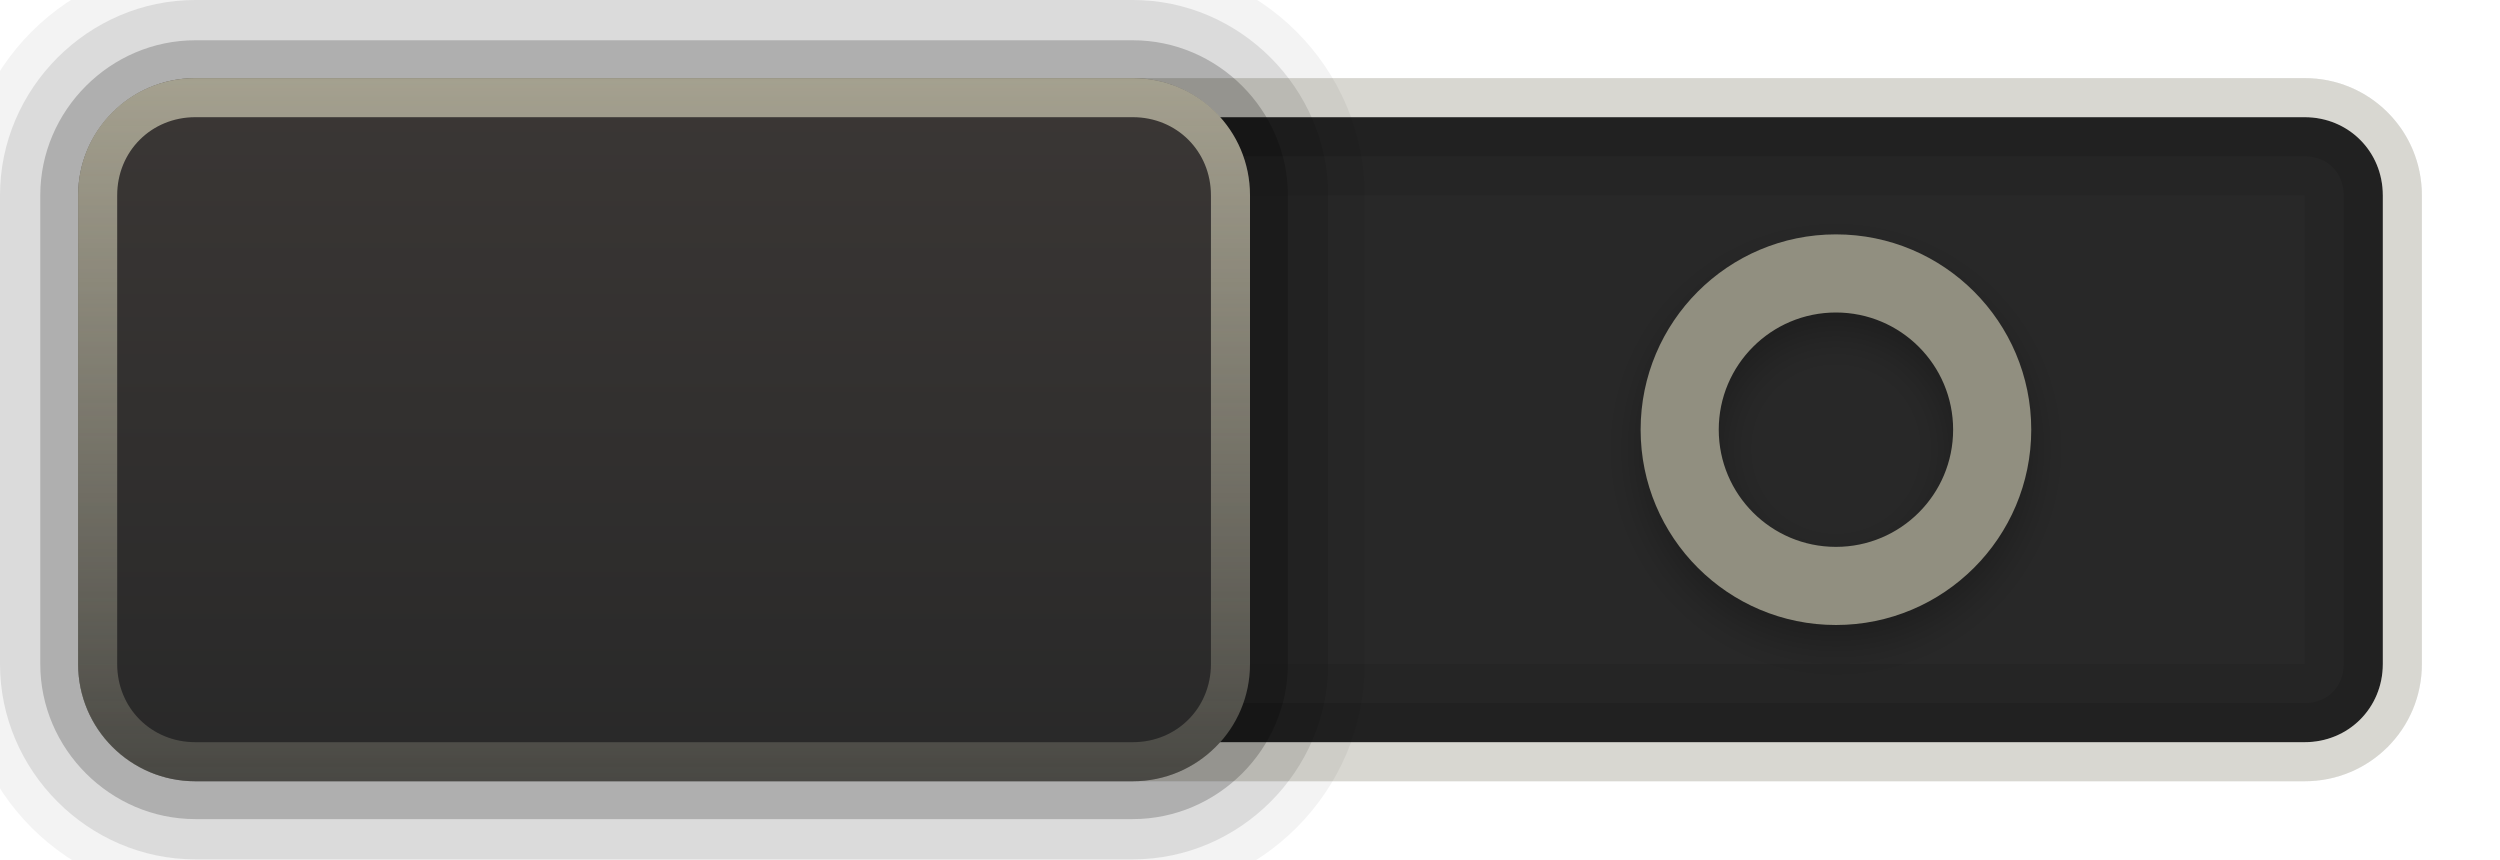
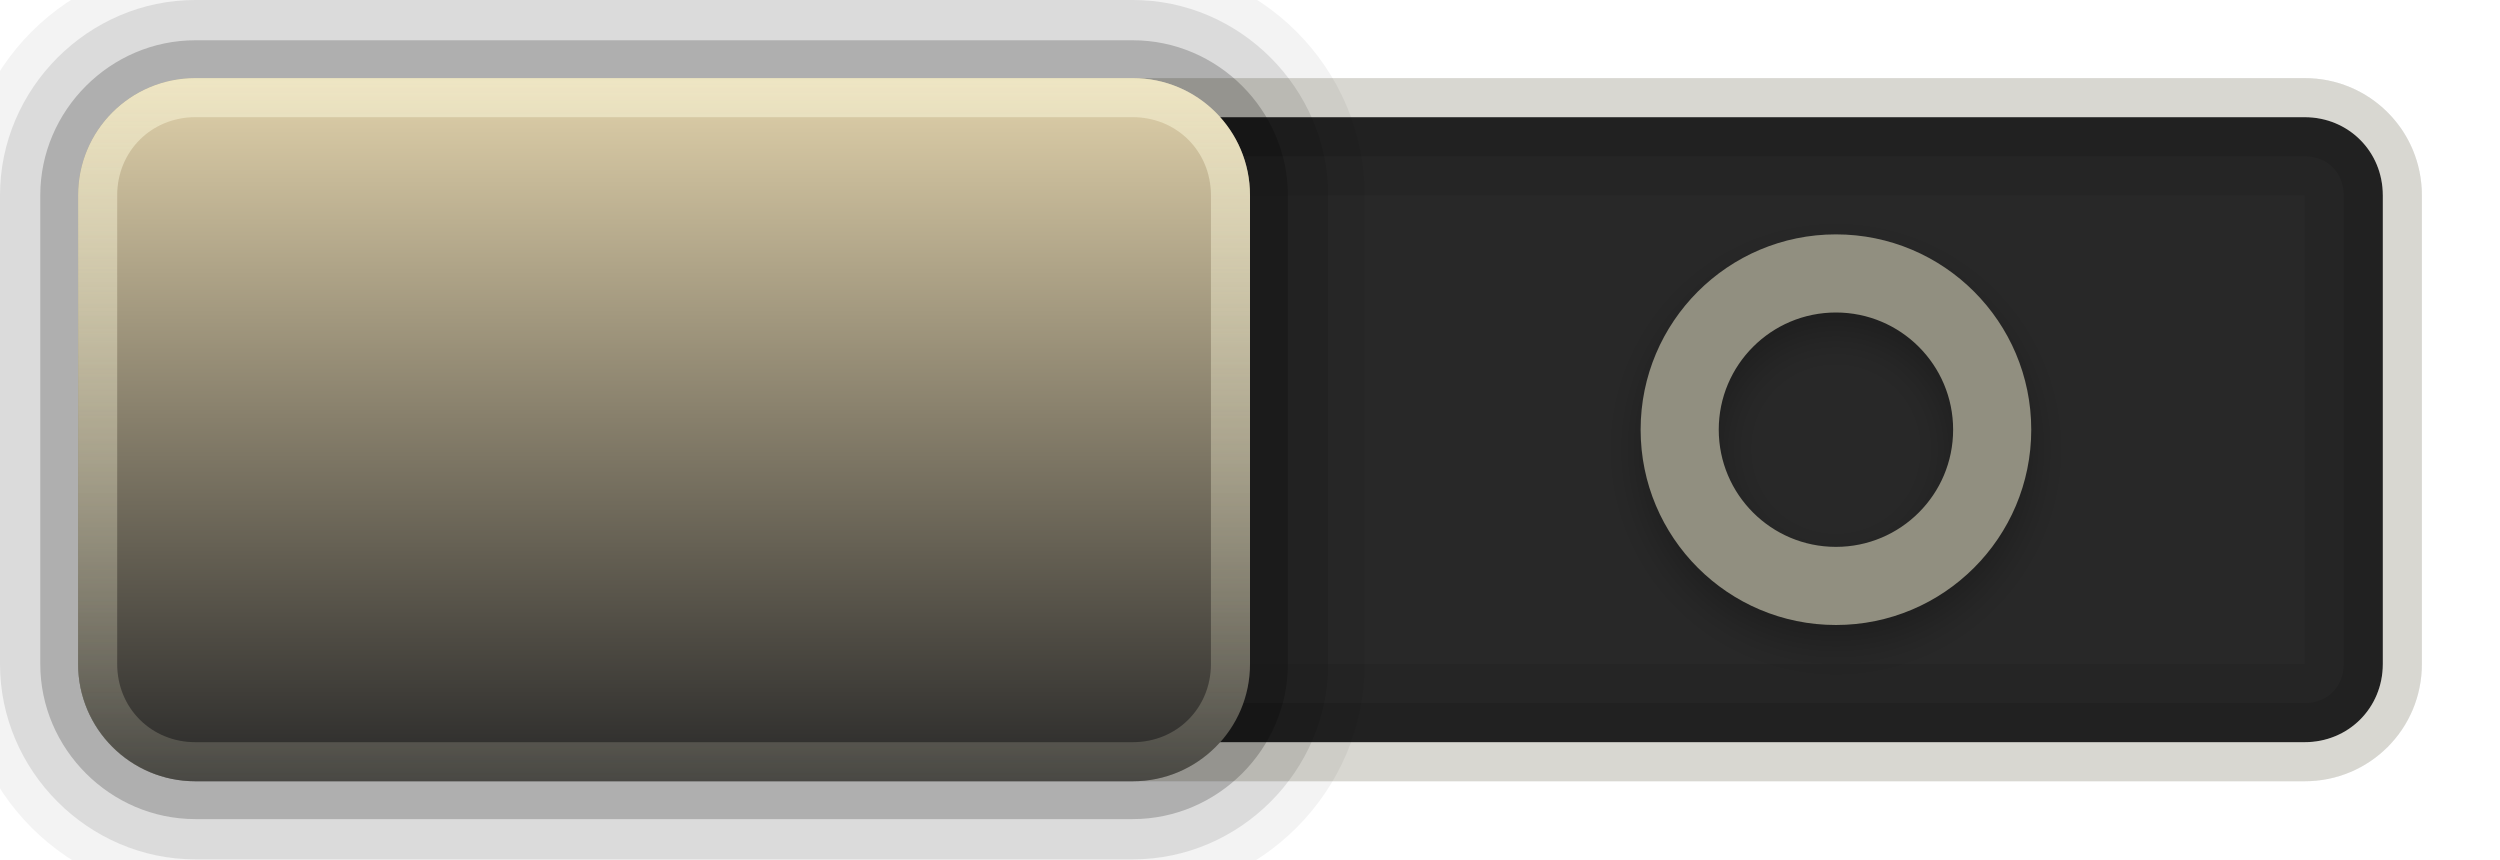
<svg xmlns="http://www.w3.org/2000/svg" xmlns:xlink="http://www.w3.org/1999/xlink" version="1.1" width="64" height="22" id="svg3273">
  <defs id="defs3275">
    <linearGradient id="linearGradient3883">
      <stop id="stop3885" style="stop-color:#282828;stop-opacity:1" offset="0" />
      <stop id="stop3887" style="stop-color:#282828;stop-opacity:1" offset="1" />
    </linearGradient>
    <linearGradient id="linearGradient4649">
      <stop id="stop4651" style="stop-color:#000000;stop-opacity:0;" offset="0" />
      <stop id="stop4653" style="stop-color:#000000;stop-opacity:0.275;" offset="1" />
    </linearGradient>
    <linearGradient id="linearGradient3921">
      <stop offset="0" style="stop-color:#ffffff;stop-opacity:0;" id="stop3923" />
      <stop offset="1" style="stop-color:#ffffff;stop-opacity:0.157;" id="stop3925" />
    </linearGradient>
    <linearGradient id="linearGradient3985">
      <stop style="stop-color:#ffffff;stop-opacity:1;" offset="0" id="stop3987" />
      <stop style="stop-color:#ffffff;stop-opacity:0;" offset="1" id="stop3989" />
    </linearGradient>
    <linearGradient id="linearGradient3938">
      <stop style="stop-color:#a0a0a0;stop-opacity:1;" offset="0" id="stop3940" />
      <stop style="stop-color:#dcdcdc;stop-opacity:1;" offset="1" id="stop3942" />
    </linearGradient>
    <linearGradient id="linearGradient4095">
      <stop id="stop4097" style="stop-color:#131313;stop-opacity:1" offset="0" />
      <stop id="stop4099" style="stop-color:#131313;stop-opacity:0" offset="1" />
    </linearGradient>
    <linearGradient xlink:href="#linearGradient3921" id="linearGradient3152" gradientUnits="userSpaceOnUse" gradientTransform="translate(-64.5,-20.49999)" x1="40.812" y1="19.5" x2="40.812" y2="-0.5" />
    <linearGradient xlink:href="#linearGradient3938" id="linearGradient3128" gradientUnits="userSpaceOnUse" gradientTransform="translate(-32,0)" x1="48" y1="21" x2="48" y2="2" />
    <linearGradient id="linearGradient3990-9">
      <stop id="stop3992-5" style="stop-color:#ffffff;stop-opacity:1" offset="0" />
      <stop id="stop3994-0" style="stop-color:#ffffff;stop-opacity:0" offset="1" />
    </linearGradient>
    <linearGradient y2="39" x2="41" y1="1" x1="41" gradientUnits="userSpaceOnUse" id="linearGradient3077-4" xlink:href="#linearGradient4095" gradientTransform="matrix(1,0,0,-1,-32,22)" />
    <radialGradient xlink:href="#linearGradient3988" id="radialGradient4013" gradientUnits="userSpaceOnUse" gradientTransform="matrix(11,0,0,10,-448,-99)" cx="42.5" cy="11" fx="42.5" fy="11" r="0.5" />
    <linearGradient id="linearGradient3988">
      <stop id="stop3990" offset="0" style="stop-color:#000000;stop-opacity:1;" />
      <stop style="stop-color:#000000;stop-opacity:0.706;" offset="0.6" id="stop3997" />
      <stop id="stop3993" offset="1" style="stop-color:#000000;stop-opacity:0;" />
    </linearGradient>
    <radialGradient xlink:href="#linearGradient3976" id="radialGradient4011" gradientUnits="userSpaceOnUse" gradientTransform="matrix(11,0,0,10,-447,-99)" cx="42.5" cy="11" fx="42.5" fy="11" r="0.5" />
    <linearGradient id="linearGradient3976">
      <stop style="stop-color:#ffffff;stop-opacity:1;" offset="0" id="stop3978" />
      <stop id="stop3995" offset="0.6" style="stop-color:#ffffff;stop-opacity:0.706;" />
      <stop style="stop-color:#ffffff;stop-opacity:0;" offset="1" id="stop3980" />
    </linearGradient>
    <radialGradient xlink:href="#linearGradient3988" id="radialGradient4005" gradientUnits="userSpaceOnUse" gradientTransform="matrix(11,0,0,10,-452,-99)" cx="42.5" cy="11" fx="42.5" fy="11" r="0.5" />
    <radialGradient xlink:href="#linearGradient3976" id="radialGradient4003" gradientUnits="userSpaceOnUse" gradientTransform="matrix(11,0,0,10,-451,-99)" cx="42.5" cy="11" fx="42.5" fy="11" r="0.5" />
    <radialGradient xlink:href="#linearGradient3988" id="radialGradient3986" gradientUnits="userSpaceOnUse" gradientTransform="matrix(11,0,0,10,-456,-99)" cx="42.5" cy="11" fx="42.5" fy="11" r="0.5" />
    <radialGradient r="0.5" fy="11" fx="42.5" cy="11" cx="42.5" gradientTransform="matrix(11,0,0,10,-455,-99)" gradientUnits="userSpaceOnUse" id="radialGradient4077" xlink:href="#linearGradient3976" />
    <linearGradient xlink:href="#linearGradient3938" id="linearGradient3951" gradientUnits="userSpaceOnUse" gradientTransform="translate(-32,0)" x1="48" y1="21" x2="48" y2="2" />
    <linearGradient xlink:href="#linearGradient3990-9" id="linearGradient3953" gradientUnits="userSpaceOnUse" gradientTransform="translate(-32,0)" x1="41" y1="1" x2="41" y2="28" />
    <radialGradient xlink:href="#linearGradient3976" id="radialGradient3955" gradientUnits="userSpaceOnUse" gradientTransform="matrix(11,0,0,10,-455,-99)" cx="42.5" cy="11" fx="42.5" fy="11" r="0.5" />
    <radialGradient xlink:href="#linearGradient3988" id="radialGradient3957" gradientUnits="userSpaceOnUse" gradientTransform="matrix(11,0,0,10,-456,-99)" cx="42.5" cy="11" fx="42.5" fy="11" r="0.5" />
    <radialGradient xlink:href="#linearGradient3976" id="radialGradient3959" gradientUnits="userSpaceOnUse" gradientTransform="matrix(11,0,0,10,-451,-99)" cx="42.5" cy="11" fx="42.5" fy="11" r="0.5" />
    <radialGradient xlink:href="#linearGradient3988" id="radialGradient3961" gradientUnits="userSpaceOnUse" gradientTransform="matrix(11,0,0,10,-452,-99)" cx="42.5" cy="11" fx="42.5" fy="11" r="0.5" />
    <radialGradient xlink:href="#linearGradient3976" id="radialGradient3963" gradientUnits="userSpaceOnUse" gradientTransform="matrix(11,0,0,10,-447,-99)" cx="42.5" cy="11" fx="42.5" fy="11" r="0.5" />
    <radialGradient xlink:href="#linearGradient3988" id="radialGradient3965" gradientUnits="userSpaceOnUse" gradientTransform="matrix(11,0,0,10,-448,-99)" cx="42.5" cy="11" fx="42.5" fy="11" r="0.5" />
    <linearGradient xlink:href="#linearGradient3938" id="linearGradient3971" gradientUnits="userSpaceOnUse" gradientTransform="translate(-32,0)" x1="48" y1="21" x2="48" y2="2" />
    <linearGradient xlink:href="#linearGradient3938" id="linearGradient3975" gradientUnits="userSpaceOnUse" gradientTransform="translate(-32,0)" x1="48" y1="21" x2="48" y2="2" />
    <linearGradient xlink:href="#linearGradient3938" id="linearGradient3978" gradientUnits="userSpaceOnUse" gradientTransform="translate(-32,0)" x1="48" y1="21" x2="48" y2="2" />
    <linearGradient xlink:href="#linearGradient3938" id="linearGradient3983" gradientUnits="userSpaceOnUse" gradientTransform="translate(-32,0)" x1="48" y1="21" x2="48" y2="2" />
    <linearGradient xlink:href="#linearGradient3938" id="linearGradient4062" gradientUnits="userSpaceOnUse" gradientTransform="translate(-32,0)" x1="48" y1="21" x2="48" y2="2" />
    <linearGradient xlink:href="#linearGradient3938" id="linearGradient4066" gradientUnits="userSpaceOnUse" gradientTransform="translate(-32,0)" x1="48" y1="21" x2="48" y2="2" />
    <linearGradient xlink:href="#linearGradient3938" id="linearGradient4071" gradientUnits="userSpaceOnUse" gradientTransform="translate(-32,0)" x1="48" y1="21" x2="48" y2="2" />
    <linearGradient xlink:href="#linearGradient3985" id="linearGradient4074" gradientUnits="userSpaceOnUse" gradientTransform="matrix(1,0,0,-1,-32,22)" x1="48" y1="21" x2="48" y2="-4" />
    <radialGradient xlink:href="#linearGradient3988-5" id="radialGradient4013-9" gradientUnits="userSpaceOnUse" gradientTransform="matrix(11,0,0,10,-448,-99)" cx="42.5" cy="11" fx="42.5" fy="11" r="0.5" />
    <linearGradient id="linearGradient3988-5">
      <stop id="stop3990-8" offset="0" style="stop-color:#000000;stop-opacity:1;" />
      <stop style="stop-color:#000000;stop-opacity:0.706;" offset="0.6" id="stop3997-5" />
      <stop id="stop3993-8" offset="1" style="stop-color:#000000;stop-opacity:0;" />
    </linearGradient>
    <radialGradient xlink:href="#linearGradient3976-2" id="radialGradient4011-7" gradientUnits="userSpaceOnUse" gradientTransform="matrix(11,0,0,10,-447,-99)" cx="42.5" cy="11" fx="42.5" fy="11" r="0.5" />
    <linearGradient id="linearGradient3976-2">
      <stop style="stop-color:#ffffff;stop-opacity:1;" offset="0" id="stop3978-8" />
      <stop id="stop3995-9" offset="0.6" style="stop-color:#ffffff;stop-opacity:0.706;" />
      <stop style="stop-color:#ffffff;stop-opacity:0;" offset="1" id="stop3980-6" />
    </linearGradient>
    <radialGradient xlink:href="#linearGradient3988-5" id="radialGradient4005-9" gradientUnits="userSpaceOnUse" gradientTransform="matrix(11,0,0,10,-452,-99)" cx="42.5" cy="11" fx="42.5" fy="11" r="0.5" />
    <radialGradient xlink:href="#linearGradient3976-2" id="radialGradient4003-1" gradientUnits="userSpaceOnUse" gradientTransform="matrix(11,0,0,10,-451,-99)" cx="42.5" cy="11" fx="42.5" fy="11" r="0.5" />
    <radialGradient xlink:href="#linearGradient3988-5" id="radialGradient3986-1" gradientUnits="userSpaceOnUse" gradientTransform="matrix(11,0,0,10,-456,-99)" cx="42.5" cy="11" fx="42.5" fy="11" r="0.5" />
    <radialGradient r="0.5" fy="11" fx="42.5" cy="11" cx="42.5" gradientTransform="matrix(11,0,0,10,-455,-99)" gradientUnits="userSpaceOnUse" id="radialGradient4077-8" xlink:href="#linearGradient3976-2" />
    <linearGradient y2="28" x2="41" y1="1" x1="41" gradientUnits="userSpaceOnUse" id="linearGradient3077-4-9" xlink:href="#linearGradient3990-9-4" gradientTransform="translate(-32,0)" />
    <linearGradient id="linearGradient3990-9-4">
      <stop id="stop3992-5-7" style="stop-color:#ffffff;stop-opacity:1" offset="0" />
      <stop id="stop3994-0-8" style="stop-color:#ffffff;stop-opacity:0" offset="1" />
    </linearGradient>
    <linearGradient id="linearGradient3938-4">
      <stop style="stop-color:#a0a0a0;stop-opacity:1;" offset="0" id="stop3940-9" />
      <stop style="stop-color:#dcdcdc;stop-opacity:1;" offset="1" id="stop3942-9" />
    </linearGradient>
    <linearGradient y2="2" x2="48" y1="21" x1="48" gradientTransform="translate(-32,0)" gradientUnits="userSpaceOnUse" id="linearGradient3228" xlink:href="#linearGradient3938-4" />
    <linearGradient xlink:href="#linearGradient3938-4" id="linearGradient4265" gradientUnits="userSpaceOnUse" gradientTransform="translate(-32,0)" x1="48" y1="21" x2="48" y2="2" />
    <radialGradient xlink:href="#linearGradient3988-5-7" id="radialGradient4013-9-2" gradientUnits="userSpaceOnUse" gradientTransform="matrix(11,0,0,10,-447,-99)" cx="42.5" cy="11" fx="42.5" fy="11" r="0.5" />
    <linearGradient id="linearGradient3988-5-7">
      <stop id="stop3990-8-2" offset="0" style="stop-color:#000000;stop-opacity:1;" />
      <stop style="stop-color:#000000;stop-opacity:0.706;" offset="0.6" id="stop3997-5-7" />
      <stop id="stop3993-8-6" offset="1" style="stop-color:#000000;stop-opacity:0;" />
    </linearGradient>
    <radialGradient xlink:href="#linearGradient3976-2-0" id="radialGradient4011-7-2" gradientUnits="userSpaceOnUse" gradientTransform="matrix(11,0,0,10,-446,-99)" cx="42.5" cy="11" fx="42.5" fy="11" r="0.5" />
    <linearGradient id="linearGradient3976-2-0">
      <stop style="stop-color:#ffffff;stop-opacity:1;" offset="0" id="stop3978-8-5" />
      <stop id="stop3995-9-0" offset="0.6" style="stop-color:#ffffff;stop-opacity:0.706;" />
      <stop style="stop-color:#ffffff;stop-opacity:0;" offset="1" id="stop3980-6-1" />
    </linearGradient>
    <radialGradient xlink:href="#linearGradient3988-5-7" id="radialGradient4005-9-8" gradientUnits="userSpaceOnUse" gradientTransform="matrix(11,0,0,10,-451,-99)" cx="42.5" cy="11" fx="42.5" fy="11" r="0.5" />
    <radialGradient xlink:href="#linearGradient3976-2-0" id="radialGradient4003-1-6" gradientUnits="userSpaceOnUse" gradientTransform="matrix(11,0,0,10,-450,-99)" cx="42.5" cy="11" fx="42.5" fy="11" r="0.5" />
    <radialGradient xlink:href="#linearGradient3988-5-7" id="radialGradient3986-1-3" gradientUnits="userSpaceOnUse" gradientTransform="matrix(11,0,0,10,-455,-99)" cx="42.5" cy="11" fx="42.5" fy="11" r="0.5" />
    <radialGradient r="0.5" fy="11" fx="42.5" cy="11" cx="42.5" gradientTransform="matrix(11,0,0,10,-454,-99)" gradientUnits="userSpaceOnUse" id="radialGradient4077-8-1" xlink:href="#linearGradient3976-2-0" />
    <linearGradient y2="28" x2="41" y1="1" x1="41" gradientUnits="userSpaceOnUse" id="linearGradient3077-4-9-4" xlink:href="#linearGradient3990-9-4-5" gradientTransform="translate(-32,-1)" />
    <linearGradient id="linearGradient3990-9-4-5">
      <stop id="stop3992-5-7-1" style="stop-color:#f9f5d7;stop-opacity:1" offset="0" />
      <stop id="stop3994-0-8-2" style="stop-color:#f9f5d7;stop-opacity:0" offset="1" />
    </linearGradient>
    <linearGradient y2="2" x2="48" y1="21" x1="48" gradientTransform="translate(-32,-1)" gradientUnits="userSpaceOnUse" id="linearGradient3228-0" xlink:href="#linearGradient3938-4-7" />
    <linearGradient id="linearGradient3938-4-7">
      <stop style="stop-color:#282828;stop-opacity:1;" offset="0" id="stop3940-9-2" />
-       <stop style="stop-color:#3c3836;stop-opacity:1;" offset="1" id="stop3942-9-2" />
+       <stop style="stop-color:#ebdbb2;stop-opacity:1;" offset="1" id="stop3942-9-2" />
    </linearGradient>
    <linearGradient xlink:href="#linearGradient3921-5" id="linearGradient3152-1" gradientUnits="userSpaceOnUse" gradientTransform="translate(-64.5,-20.49999)" x1="40.812" y1="18.5" x2="40.812" y2="0.5" />
    <linearGradient id="linearGradient3921-5">
      <stop offset="0" style="stop-color:#ffffff;stop-opacity:0;" id="stop3923-6" />
      <stop offset="1" style="stop-color:#ffffff;stop-opacity:0.157;" id="stop3925-4" />
    </linearGradient>
    <filter id="filter4131-3" x="-0.12" width="1.24" y="-0.12" height="1.24" color-interpolation-filters="sRGB">
      <feGaussianBlur stdDeviation="0.5" id="feGaussianBlur4133-2" />
    </filter>
    <linearGradient xlink:href="#linearGradient3921-5" id="linearGradient4525" gradientUnits="userSpaceOnUse" gradientTransform="translate(-64.5,-20.49999)" x1="40.812" y1="18.5" x2="40.812" y2="0.5" />
    <linearGradient xlink:href="#linearGradient3938-4-7" id="linearGradient4529" gradientUnits="userSpaceOnUse" gradientTransform="translate(-32,-1)" x1="48" y1="21" x2="48" y2="2" />
    <linearGradient xlink:href="#linearGradient4649" id="linearGradient4550" gradientUnits="userSpaceOnUse" gradientTransform="matrix(-1,0,0,1,64.5,1.500006)" x1="40.812" y1="18.5" x2="40.812" y2="0.5" />
    <linearGradient y2="0.5" x2="40.812" y1="18.5" x1="40.812" gradientTransform="matrix(-1,0,0,-1,64.5,20.49999)" gradientUnits="userSpaceOnUse" id="linearGradient4443" xlink:href="#linearGradient3921-5-9" />
    <linearGradient id="linearGradient3921-5-9">
      <stop offset="0" style="stop-color:#ffffff;stop-opacity:0;" id="stop3923-6-1" />
      <stop offset="1" style="stop-color:#ffffff;stop-opacity:0.118;" id="stop3925-4-6" />
    </linearGradient>
    <linearGradient y2="0.5" x2="40.812" y1="18.5" x1="40.812" gradientTransform="matrix(-1,0,0,-1,64.5,20.49999)" gradientUnits="userSpaceOnUse" id="linearGradient4615" xlink:href="#linearGradient3921-5-9" />
    <linearGradient xlink:href="#linearGradient3921-5-9-9" id="linearGradient4621" gradientUnits="userSpaceOnUse" gradientTransform="matrix(-1,0,0,-1,64.5,20.49999)" x1="40.812" y1="18.5" x2="40.812" y2="0.5" />
    <linearGradient id="linearGradient3921-5-9-9">
      <stop offset="0" style="stop-color:#333333;stop-opacity:1;" id="stop3923-6-1-6" />
      <stop offset="1" style="stop-color:#555555;stop-opacity:1;" id="stop3925-4-6-6" />
    </linearGradient>
    <linearGradient y2="0.5" x2="40.812" y1="18.5" x1="40.812" gradientTransform="matrix(-1,0,0,-1,64.5,20.49999)" gradientUnits="userSpaceOnUse" id="linearGradient4641" xlink:href="#linearGradient3883" />
  </defs>
  <g id="layer2">
    <path style="color:#000000;fill:url(#linearGradient4641);fill-opacity:1;stroke:none;stroke-width:1;marker:none;visibility:visible;display:inline;overflow:visible;enable-background:accumulate" id="path4619" d="M 5,3 C 3.878,3 3,3.878 3,5 l 0,12 c 0,1.122 0.878,2 2,2 l 54,0 c 1.122,0 2,-0.878 2,-2 L 61,5 C 61,3.878 60.122,3 59,3 L 5,3 z" />
    <path style="opacity:0.08;color:#000000;fill:#000000;fill-opacity:1;stroke:none;stroke-width:1;marker:none;visibility:visible;display:inline;overflow:visible;enable-background:accumulate" d="M 5,2 C 3.338,2 2,3.338 2,5 l 0,12 c 0,1.662 1.338,3 3,3 l 54,0 c 1.662,0 3,-1.338 3,-3 L 62,5 C 62,3.338 60.662,2 59,2 z m 0,3 54,0 0,12 -54,0 z" id="rect4052" />
    <path style="opacity:0.12;color:#000000;fill:#000000;fill-opacity:1;stroke:none;stroke-width:1;marker:none;visibility:visible;display:inline;overflow:visible;enable-background:accumulate" d="M 5,2 C 3.338,2 2,3.338 2,5 l 0,12 c 0,1.662 1.338,3 3,3 l 54,0 c 1.662,0 3,-1.338 3,-3 L 62,5 C 62,3.338 60.662,2 59,2 z m 0,2 54,0 c 0.583,0 1,0.417 1,1 l 0,12 c 0,0.583 -0.417,1 -1,1 L 5,18 C 4.418,18 4,17.582 4,17 L 4,5 C 4,4.418 4.418,4 5,4 z" id="rect4042" />
    <path style="opacity:0.2;color:#000000;fill:#f9f5d7;fill-opacity:1;stroke:none;stroke-width:1;marker:none;visibility:visible;display:inline;overflow:visible;enable-background:accumulate" d="M 5,2 C 3.338,2 2,3.338 2,5 l 0,12 c 0,1.662 1.338,3 3,3 l 54,0 c 1.662,0 3,-1.338 3,-3 L 62,5 C 62,3.338 60.662,2 59,2 z m 0,1 54,0 c 1.117,0 2,0.883 2,2 l 0,12 c 0,1.117 -0.883,2 -2,2 L 5,19 C 3.883,19 3,18.117 3,17 L 3,5 C 3,3.883 3.883,3 5,3 z" id="rect4038" />
    <g id="g4655" transform="translate(-1,0)" style="opacity:0.5">
      <path style="opacity:0.5;color:#000000;fill:#000000;fill-opacity:1;fill-rule:nonzero;stroke:none;stroke-width:2;marker:none;visibility:visible;display:inline;overflow:visible;filter:url(#filter4131-3);enable-background:accumulate" d="m 48,6.5 c -2.761,0 -5,2.239 -5,5 0,2.761 2.239,5 5,5 2.761,0 5,-2.239 5,-5 0,-2.761 -2.239,-5 -5,-5 z m 0,2 c 1.657,0 3,1.343 3,3 0,1.657 -1.343,3 -3,3 -1.657,0 -3,-1.343 -3,-3 0,-1.657 1.343,-3 3,-3 z" id="path4125" />
      <path id="path4120" d="m 48,6 c -2.761,0 -5,2.239 -5,5 0,2.761 2.239,5 5,5 2.761,0 5,-2.239 5,-5 0,-2.761 -2.239,-5 -5,-5 z m 0,2 c 1.657,0 3,1.343 3,3 0,1.657 -1.343,3 -3,3 -1.657,0 -3,-1.343 -3,-3 0,-1.657 1.343,-3 3,-3 z" style="color:#000000;fill:#f9f5d7;fill-opacity:1;fill-rule:nonzero;stroke:none;stroke-width:2;marker:none;visibility:visible;display:inline;overflow:visible;enable-background:accumulate" />
    </g>
  </g>
  <g id="layer1" style="display:inline">
    <path style="opacity:0.05;color:#000000;fill:#000000;fill-opacity:1;fill-rule:nonzero;stroke:none;stroke-width:2;marker:none;visibility:visible;display:inline;overflow:visible;enable-background:accumulate" id="path4541" d="m 5,-0.938 c -3.256,0 -5.938,2.682 -5.938,5.938 l 0,12 c 0,3.256 2.682,5.938 5.938,5.938 l 24,0 c 3.256,0 5.938,-2.682 5.938,-5.938 l 0,-12 c 0,-3.256 -2.682,-5.938 -5.938,-5.938 l -24,0 z" />
    <path style="opacity:0.1;color:#000000;fill:#000000;fill-opacity:1;fill-rule:nonzero;stroke:none;stroke-width:2;marker:none;visibility:visible;display:inline;overflow:visible;enable-background:accumulate" id="path4537" d="M 5,0 C 2.264,0 0,2.264 0,5 l 0,12 c 0,2.736 2.264,5 5,5 l 24,0 c 2.736,0 5,-2.264 5,-5 L 34,5 C 34,2.264 31.736,0 29,0 L 5,0 z" />
    <path style="opacity:0.2;color:#000000;fill:#000000;fill-opacity:1;fill-rule:nonzero;stroke:none;stroke-width:2;marker:none;visibility:visible;display:inline;overflow:visible;enable-background:accumulate" id="path4531" d="M 5,1.031 C 2.826,1.031 1.031,2.826 1.031,5 l 0,12 c 0,2.174 1.795,3.969 3.969,3.969 l 24,0 c 2.174,0 3.969,-1.795 3.969,-3.969 l 0,-12 C 32.969,2.826 31.174,1.031 29,1.031 l -24,0 z" />
    <rect style="color:#000000;fill:url(#linearGradient3228-0);fill-opacity:1;fill-rule:nonzero;stroke:none;stroke-width:2;marker:none;visibility:visible;display:inline;overflow:visible;enable-background:accumulate" id="rect3936" width="30" height="18" x="2" y="2" rx="3" ry="3" />
    <path style="opacity:0.6;color:#000000;fill:url(#linearGradient3077-4-9-4);fill-opacity:1;fill-rule:nonzero;stroke:none;stroke-width:2;marker:none;visibility:visible;display:inline;overflow:visible;enable-background:accumulate" d="M 5,2 C 3.338,2 2,3.338 2,5 l 0,12 c 0,1.662 1.338,3 3,3 l 24,0 c 1.662,0 3,-1.338 3,-3 L 32,5 C 32,3.338 30.662,2 29,2 z m 0,1 24,0 c 1.126,0 2,0.874 2,2 l 0,12 c 0,1.126 -0.874,2 -2,2 L 5,19 C 3.874,19 3,18.126 3,17 L 3,5 C 3,3.874 3.874,3 5,3 z" id="rect4059" />
  </g>
</svg>
